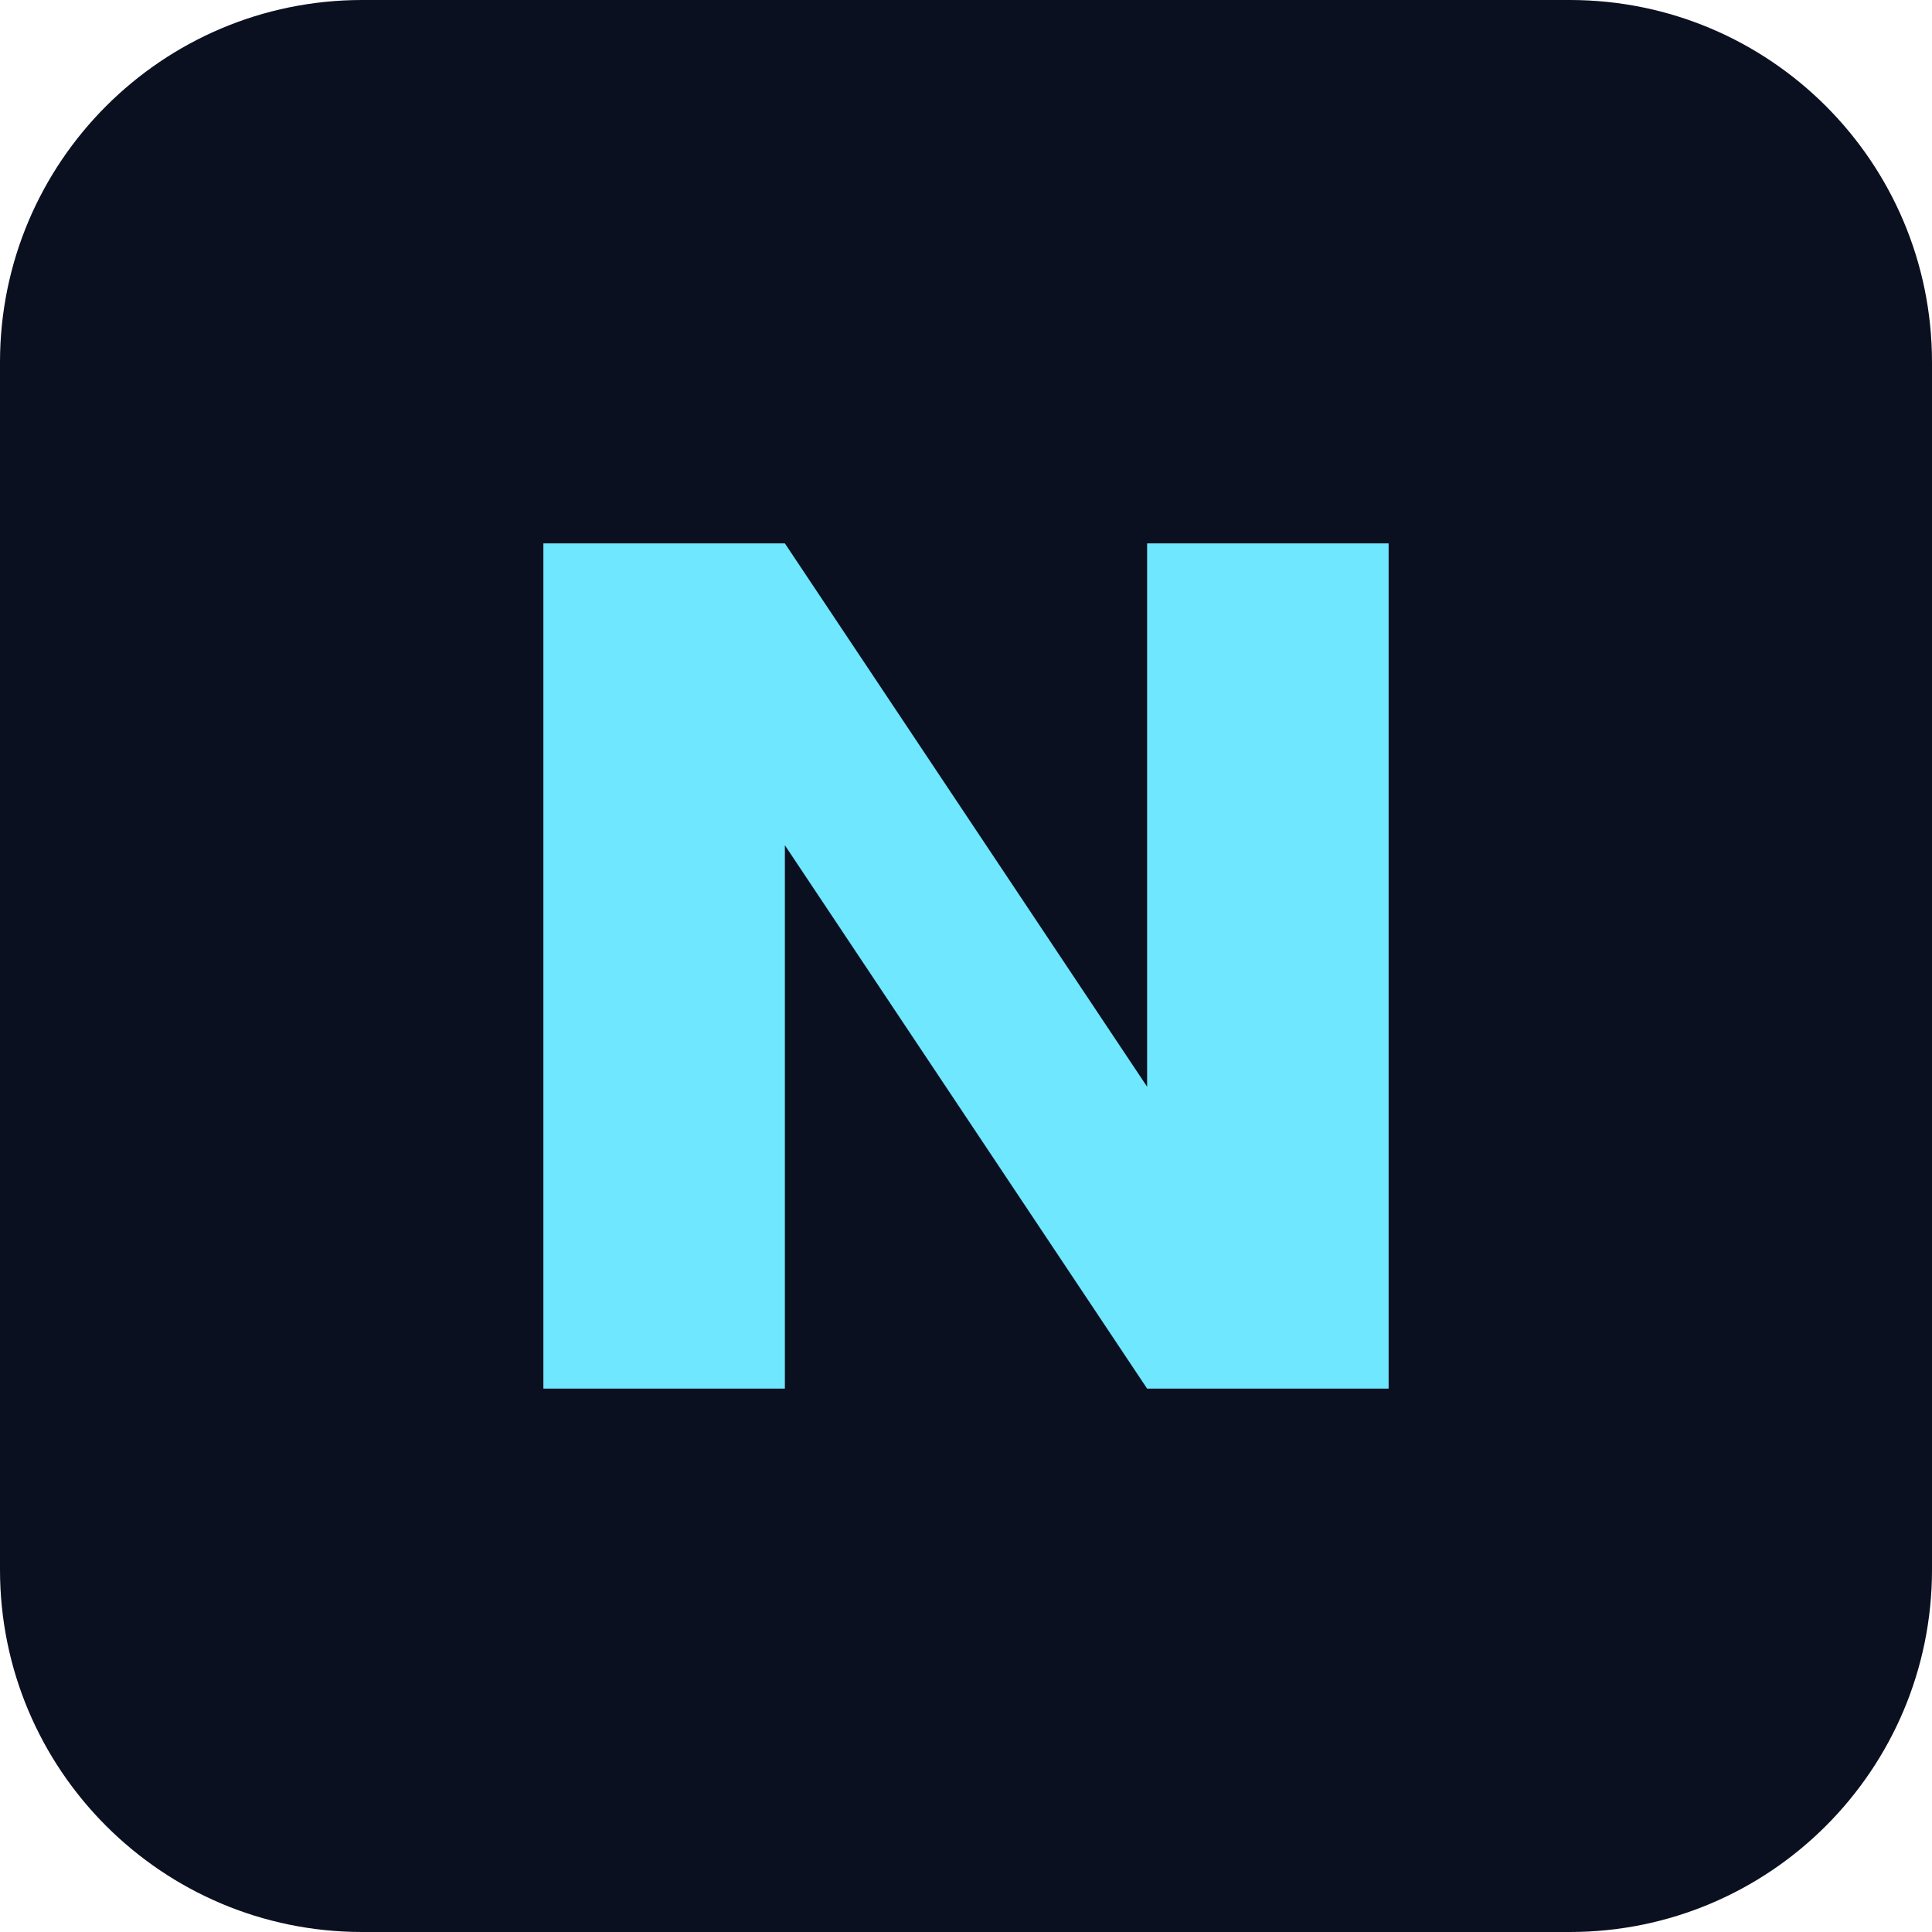
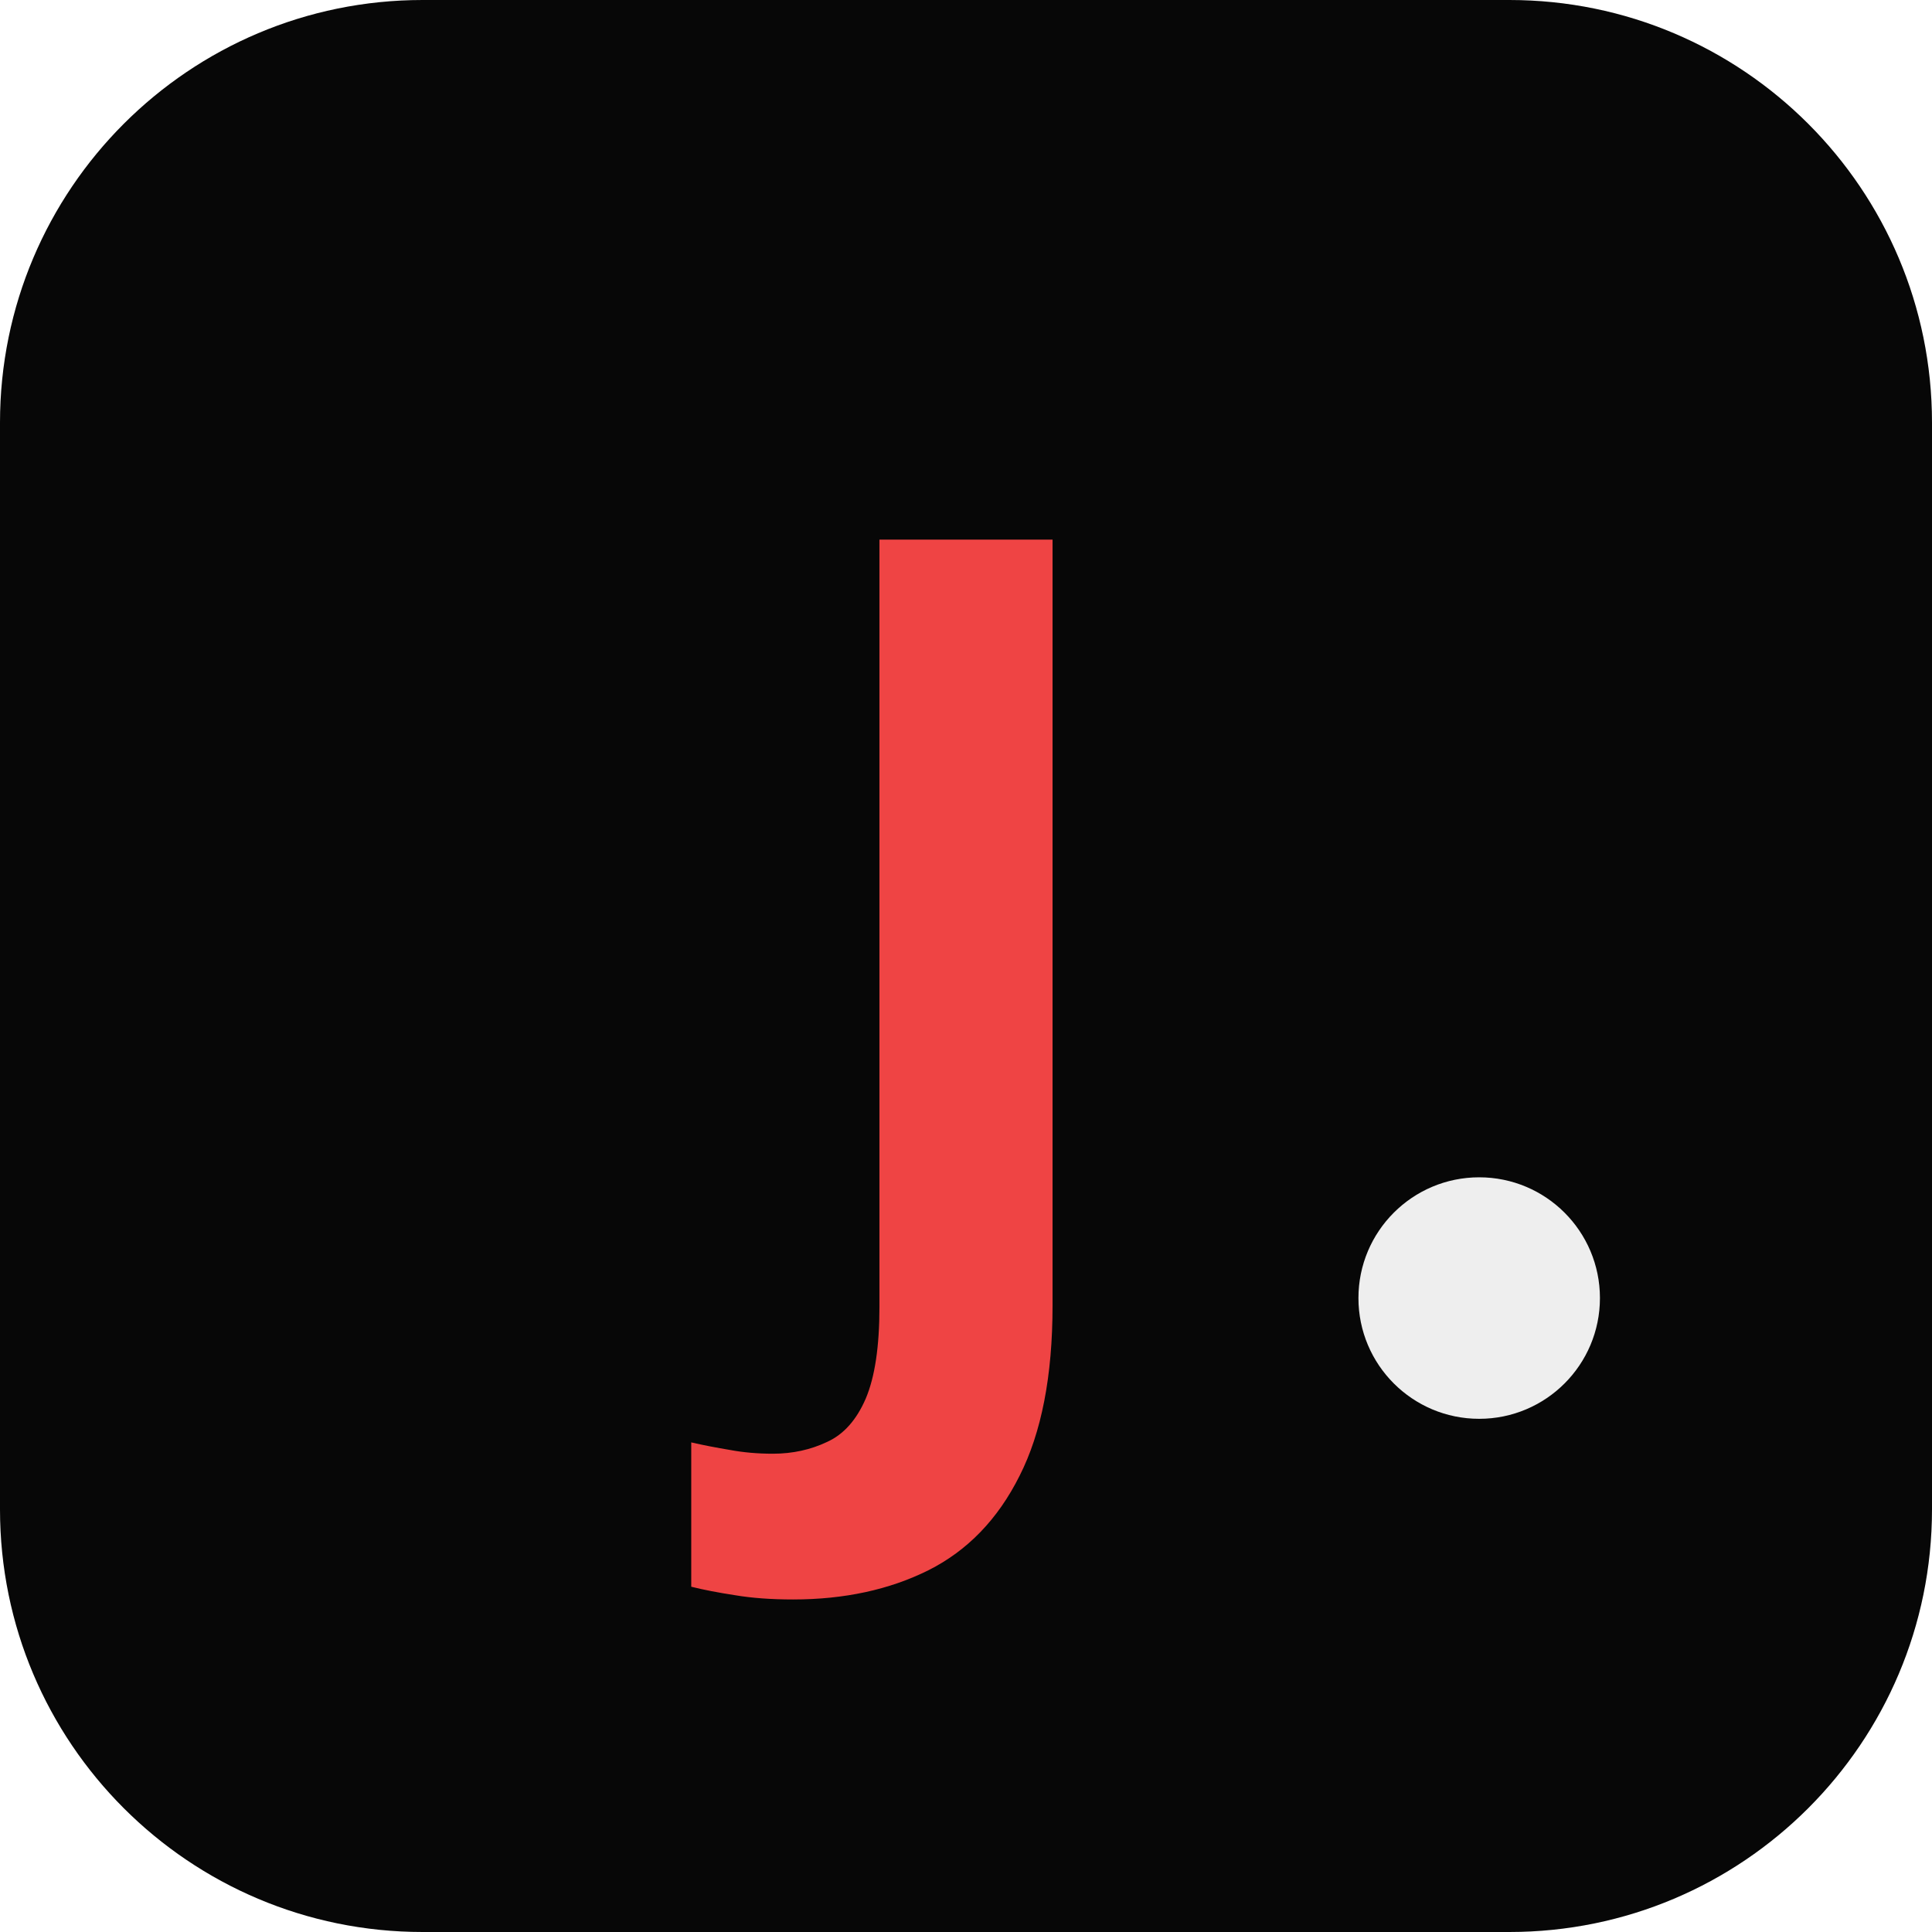
- <svg xmlns="http://www.w3.org/2000/svg" viewBox="0 0 64 64" fill="none">
-   <rect width="64" height="64" rx="12" fill="#0b1021" />
-   <path d="M18 46V18h8l12 18V18h8v28h-8l-12-18v18h-8z" fill="#6ee7ff" />
+ <svg xmlns="http://www.w3.org/2000/svg" viewBox="0 0 64 64">
+   <rect width="64" height="64" rx="14" fill="#070707" />
+   <text x="32" y="45" text-anchor="middle" font-family="Goldman, Arial Black, sans-serif" font-weight="800" font-size="38" fill="#ef4444">J</text>
+   <circle cx="49" cy="43" r="4" fill="#eee" />
</svg>
